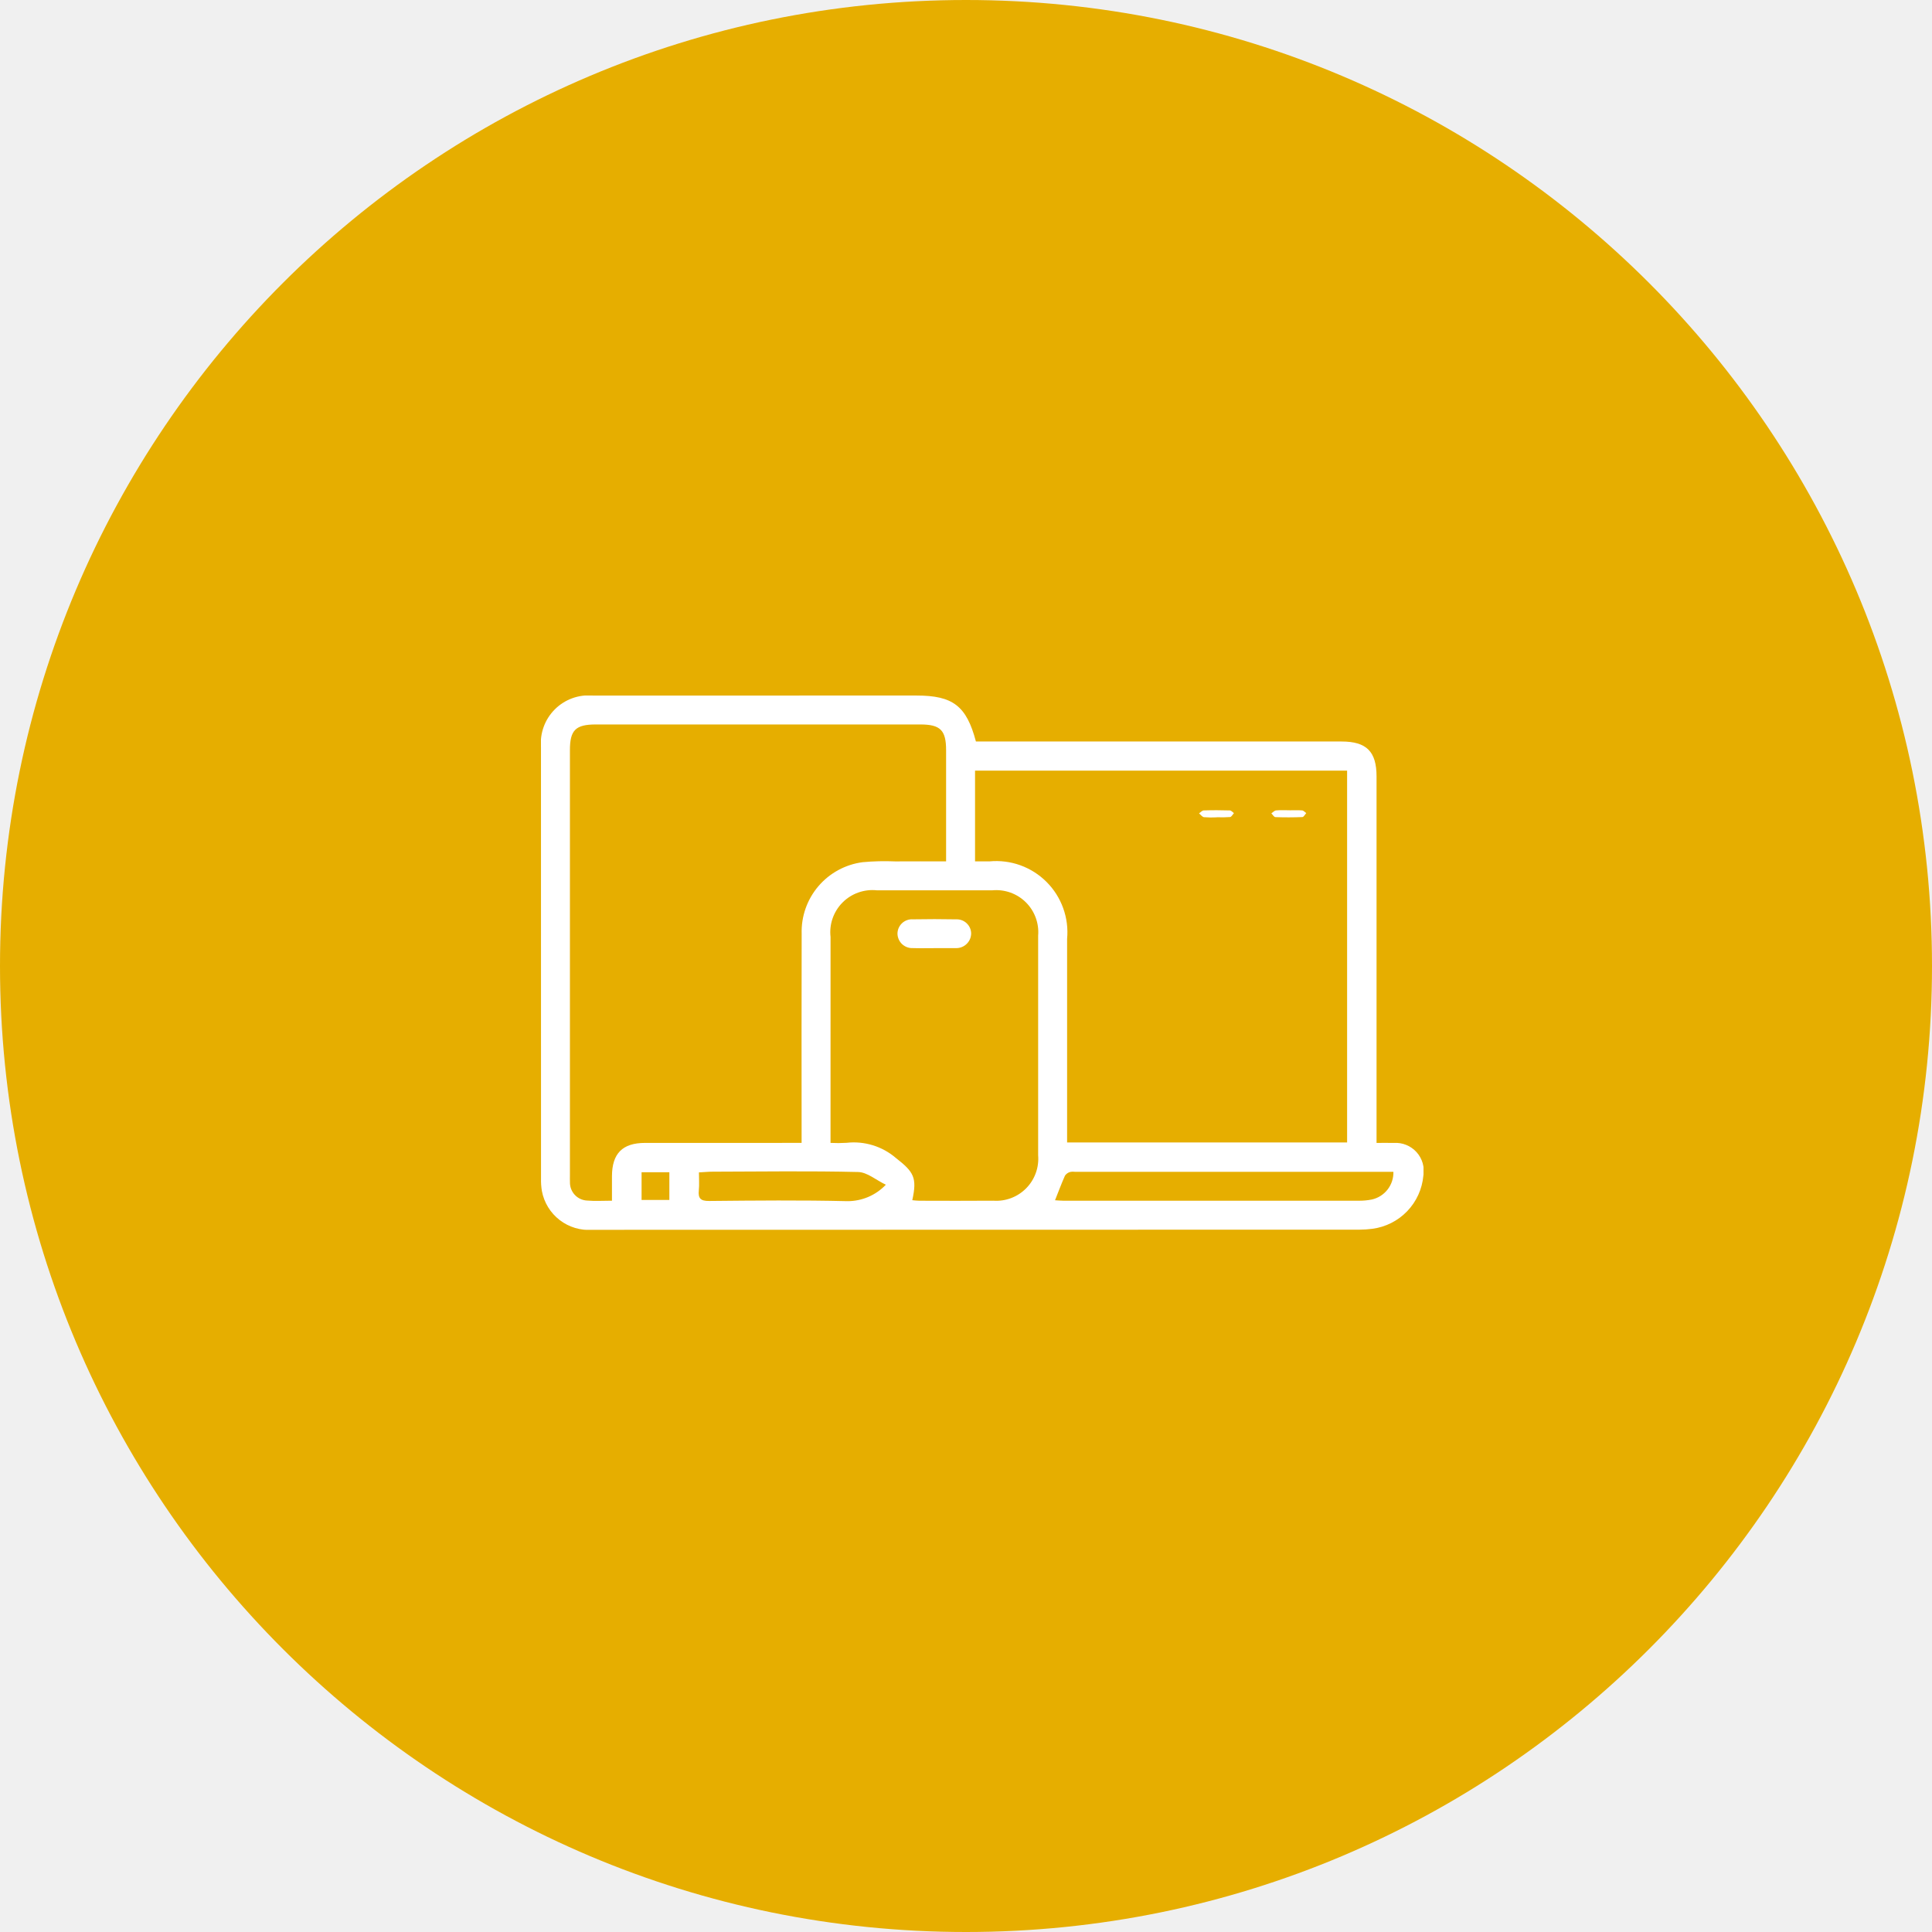
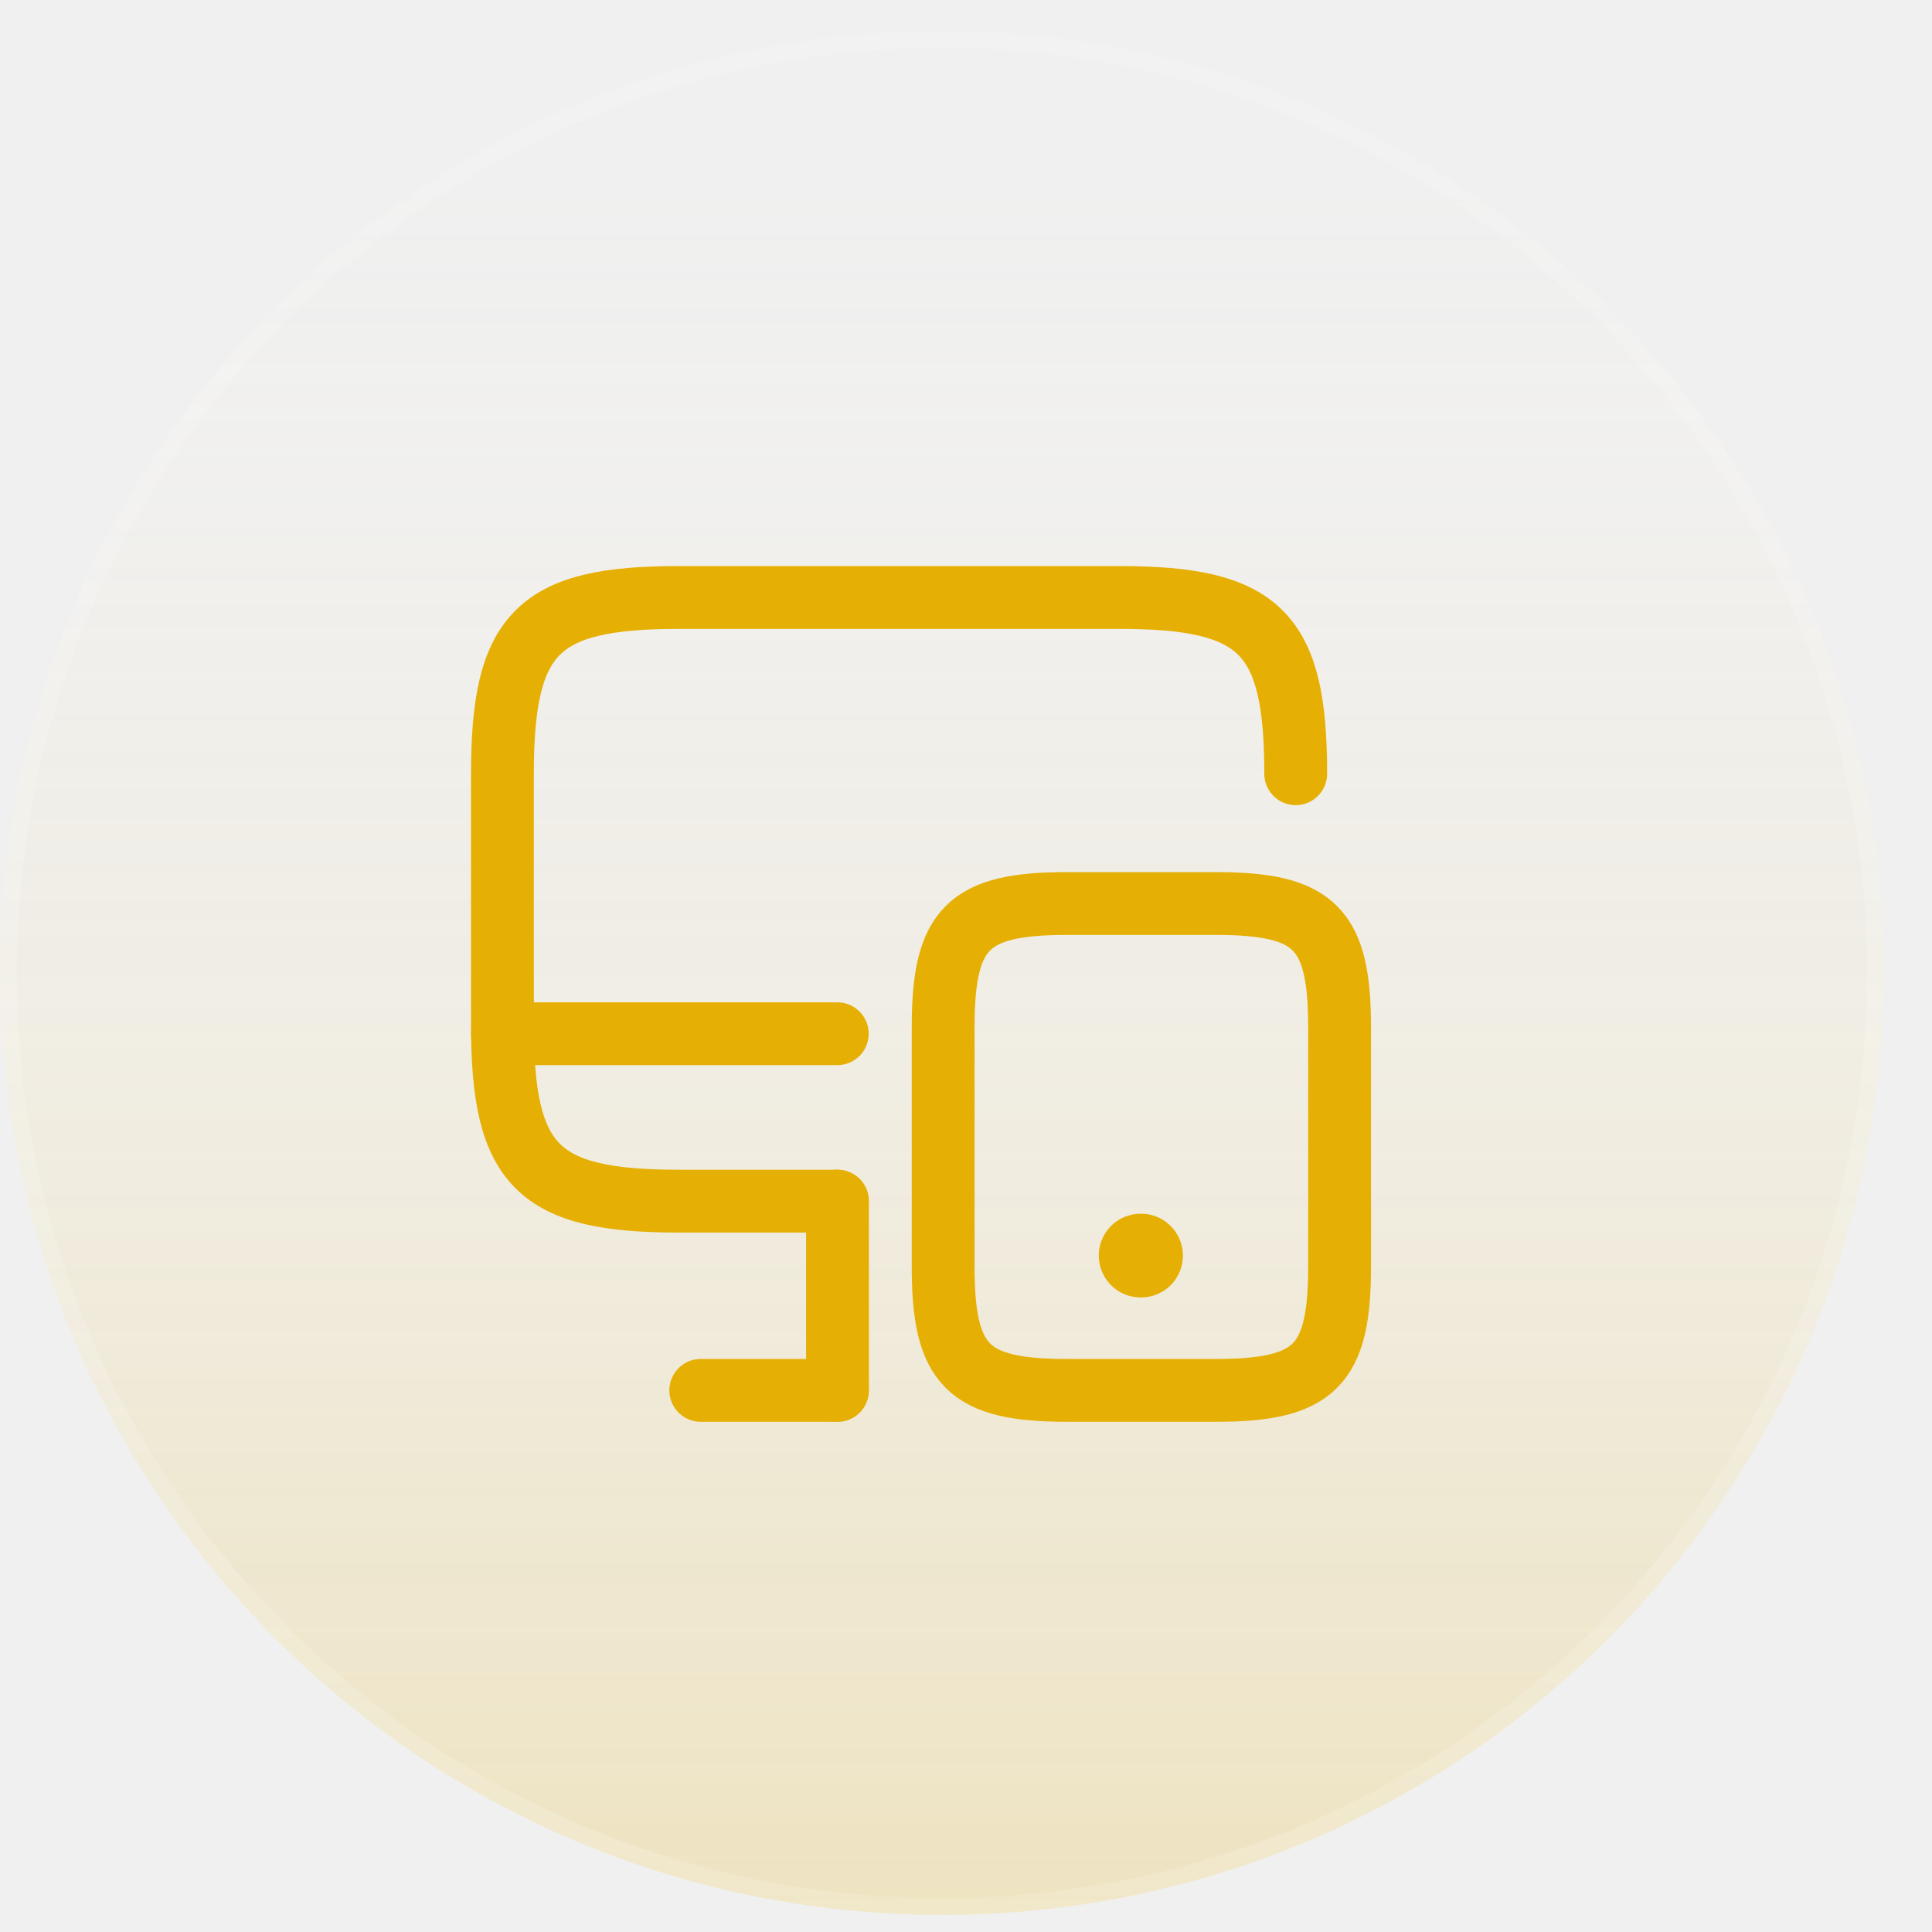
- <svg xmlns="http://www.w3.org/2000/svg" width="100" height="100" viewBox="0 0 100 100" fill="none">
-   <rect width="100" height="100" rx="50" fill="#E6AE00" />
-   <g clip-path="url(#clip0_405_2008)">
-     <path d="M50.513 38.379H51.095C57.209 38.379 63.323 38.38 69.438 38.38C70.731 38.38 71.25 38.899 71.25 40.19C71.25 46.302 71.25 52.415 71.25 58.528V59.157C71.566 59.157 71.856 59.152 72.146 59.158C72.365 59.143 72.585 59.179 72.789 59.262C72.992 59.345 73.174 59.473 73.322 59.636C73.469 59.799 73.577 59.994 73.638 60.205C73.698 60.416 73.711 60.639 73.673 60.855C73.611 61.544 73.316 62.192 72.837 62.691C72.357 63.19 71.722 63.511 71.036 63.602C70.82 63.63 70.602 63.645 70.384 63.647C57.142 63.651 43.899 63.654 30.657 63.655C30.051 63.7 29.45 63.52 28.968 63.149C28.487 62.778 28.159 62.243 28.048 61.646C28.012 61.431 27.997 61.213 28.003 60.995C28 53.556 28 46.118 28.001 38.68C27.97 38.32 28.018 37.957 28.142 37.618C28.266 37.279 28.463 36.97 28.719 36.715C28.974 36.46 29.283 36.264 29.623 36.14C29.962 36.017 30.325 35.97 30.685 36.002C36.269 35.999 41.853 35.998 47.437 36.001C49.322 36.001 50.025 36.535 50.513 38.379ZM31.675 62.148C31.675 61.687 31.674 61.283 31.675 60.88C31.679 59.705 32.219 59.158 33.386 59.157C35.897 59.155 38.407 59.155 40.918 59.156H41.491V58.529C41.491 55.13 41.483 51.731 41.494 48.333C41.467 47.434 41.775 46.557 42.358 45.872C42.941 45.188 43.757 44.744 44.649 44.627C45.208 44.575 45.769 44.562 46.33 44.586C47.198 44.58 48.066 44.584 48.97 44.584V44.024C48.97 42.293 48.97 40.563 48.97 38.832C48.97 37.795 48.674 37.498 47.635 37.498C42.037 37.498 36.439 37.498 30.841 37.498C29.795 37.498 29.499 37.791 29.499 38.824C29.499 46.166 29.499 53.509 29.499 60.852C29.499 60.961 29.495 61.07 29.501 61.179C29.493 61.425 29.582 61.664 29.749 61.844C29.916 62.024 30.148 62.131 30.394 62.141C30.793 62.176 31.198 62.148 31.675 62.148ZM69.726 59.133V39.888H50.468V44.584C50.758 44.584 50.99 44.584 51.221 44.584C51.761 44.534 52.305 44.603 52.815 44.787C53.325 44.972 53.788 45.266 54.171 45.65C54.554 46.033 54.848 46.497 55.031 47.007C55.215 47.517 55.284 48.062 55.233 48.601C55.233 51.923 55.233 55.245 55.233 58.566V59.133L69.726 59.133ZM47.22 62.122C47.342 62.132 47.46 62.15 47.579 62.15C48.857 62.152 50.136 62.16 51.413 62.148C51.727 62.17 52.041 62.124 52.335 62.013C52.629 61.902 52.895 61.728 53.116 61.504C53.336 61.281 53.505 61.012 53.612 60.716C53.719 60.421 53.76 60.106 53.734 59.793C53.737 56.006 53.737 52.219 53.734 48.432C53.761 48.115 53.718 47.796 53.608 47.498C53.499 47.199 53.325 46.928 53.1 46.705C52.874 46.48 52.602 46.309 52.303 46.201C52.004 46.094 51.684 46.053 51.368 46.082C49.373 46.079 47.377 46.079 45.382 46.082C45.058 46.048 44.73 46.088 44.422 46.198C44.115 46.307 43.836 46.485 43.606 46.717C43.377 46.948 43.202 47.229 43.095 47.537C42.988 47.845 42.952 48.174 42.989 48.498C42.987 51.88 42.987 55.261 42.988 58.643V59.156C43.265 59.17 43.542 59.169 43.818 59.152C44.274 59.1 44.736 59.143 45.175 59.278C45.613 59.412 46.02 59.636 46.368 59.934C47.307 60.666 47.474 60.96 47.22 62.122ZM54.608 62.125C54.763 62.134 54.912 62.15 55.061 62.15C60.145 62.151 65.228 62.151 70.312 62.149C70.546 62.153 70.779 62.132 71.008 62.086C71.331 62.013 71.618 61.831 71.822 61.569C72.025 61.308 72.131 60.985 72.123 60.654H71.663C66.33 60.654 60.997 60.654 55.664 60.654C55.572 60.641 55.477 60.643 55.386 60.662C55.279 60.693 55.186 60.76 55.123 60.851C54.942 61.258 54.787 61.675 54.608 62.125ZM45.85 61.322C45.343 61.078 44.886 60.674 44.418 60.663C41.912 60.603 39.403 60.639 36.896 60.646C36.669 60.646 36.442 60.669 36.177 60.683C36.177 61.023 36.201 61.319 36.171 61.609C36.127 62.028 36.262 62.166 36.705 62.162C39.088 62.139 41.472 62.115 43.854 62.172C44.227 62.174 44.597 62.1 44.94 61.954C45.284 61.807 45.593 61.593 45.85 61.322ZM33.208 60.676V62.109H34.646V60.676H33.208Z" fill="white" />
-     <path d="M62.971 42.306C62.754 42.318 62.536 42.315 62.319 42.297C62.226 42.284 62.148 42.169 62.062 42.1C62.143 42.046 62.222 41.949 62.305 41.947C62.755 41.932 63.207 41.934 63.658 41.948C63.729 41.95 63.798 42.038 63.868 42.087C63.802 42.158 63.743 42.282 63.67 42.29C63.438 42.307 63.204 42.31 62.971 42.3V42.306Z" fill="white" />
-     <path d="M66.748 41.941C66.966 41.941 67.185 41.929 67.401 41.948C67.475 41.954 67.541 42.039 67.611 42.087C67.545 42.158 67.481 42.288 67.413 42.291C66.947 42.31 66.479 42.311 66.013 42.294C65.941 42.291 65.874 42.167 65.805 42.099C65.886 42.046 65.963 41.955 66.048 41.947C66.28 41.925 66.515 41.939 66.748 41.939V41.941Z" fill="white" />
-     <path d="M48.324 49.076C47.965 49.075 47.606 49.086 47.248 49.073C47.146 49.078 47.045 49.062 46.949 49.027C46.854 48.991 46.767 48.937 46.692 48.868C46.618 48.798 46.559 48.714 46.518 48.621C46.477 48.528 46.455 48.428 46.453 48.326C46.454 48.224 46.475 48.123 46.516 48.03C46.557 47.937 46.617 47.852 46.691 47.783C46.766 47.714 46.854 47.66 46.95 47.626C47.046 47.591 47.148 47.577 47.249 47.584C47.998 47.571 48.747 47.57 49.495 47.585C49.593 47.581 49.691 47.597 49.783 47.631C49.874 47.665 49.959 47.717 50.03 47.784C50.102 47.851 50.16 47.931 50.201 48.02C50.241 48.109 50.264 48.206 50.267 48.304C50.267 48.405 50.248 48.506 50.209 48.6C50.17 48.694 50.113 48.779 50.041 48.85C49.969 48.922 49.884 48.979 49.79 49.017C49.696 49.056 49.595 49.075 49.494 49.075C49.463 49.077 49.431 49.076 49.4 49.076C49.041 49.076 48.683 49.076 48.324 49.076Z" fill="white" />
-   </g>
+ <svg xmlns="http://www.w3.org/2000/svg" width="35" height="35" viewBox="0 0 35 35" fill="none">
+   <rect y="0.564" width="34.126" height="34.126" rx="17.063" fill="url(#paint0_linear_3728_8424)" />
+   <rect x="0.152" y="0.716" width="33.822" height="33.822" rx="16.911" stroke="white" stroke-opacity="0.15" stroke-width="0.305" />
+   <path d="M15.168 21.76H12.294C9.739 21.76 9.102 21.123 9.102 18.567V14.017C9.102 11.461 9.739 10.824 12.294 10.824H20.28C22.835 10.824 23.473 11.461 23.473 14.017" stroke="#E6AF03" stroke-width="1.138" stroke-linecap="round" stroke-linejoin="round" />
+   <path d="M15.172 25.188V21.76" stroke="#E6AF03" stroke-width="1.138" stroke-linecap="round" stroke-linejoin="round" />
+   <path d="M9.102 18.727H15.168" stroke="#E6AF03" stroke-width="1.138" stroke-linecap="round" stroke-linejoin="round" />
+   <path d="M12.695 25.188H15.168" stroke="#E6AF03" stroke-width="1.138" stroke-linecap="round" stroke-linejoin="round" />
+   <path d="M24.268 18.613V22.943C24.268 24.741 23.82 25.188 22.023 25.188H19.331C17.533 25.188 17.086 24.741 17.086 22.943V18.613C17.086 16.816 17.533 16.368 19.331 16.368H22.023C23.82 16.368 24.268 16.816 24.268 18.613Z" stroke="#E6AF03" stroke-width="1.138" stroke-linecap="round" stroke-linejoin="round" />
+   <path d="M20.664 22.746H20.671" stroke="#E6AF03" stroke-width="1.517" stroke-linecap="round" stroke-linejoin="round" />
  <defs>
-     <clipPath id="clip0_405_2008">
-       <rect width="45.681" height="27.655" fill="white" transform="translate(28 36)" />
-     </clipPath>
+     <linearGradient id="paint0_linear_3728_8424" x1="17.063" y1="0.564" x2="17.063" y2="34.69" gradientUnits="userSpaceOnUse">
+       <stop stop-color="white" stop-opacity="0" />
+       <stop offset="1" stop-color="#E5AE00" stop-opacity="0.2" />
+     </linearGradient>
  </defs>
</svg>
